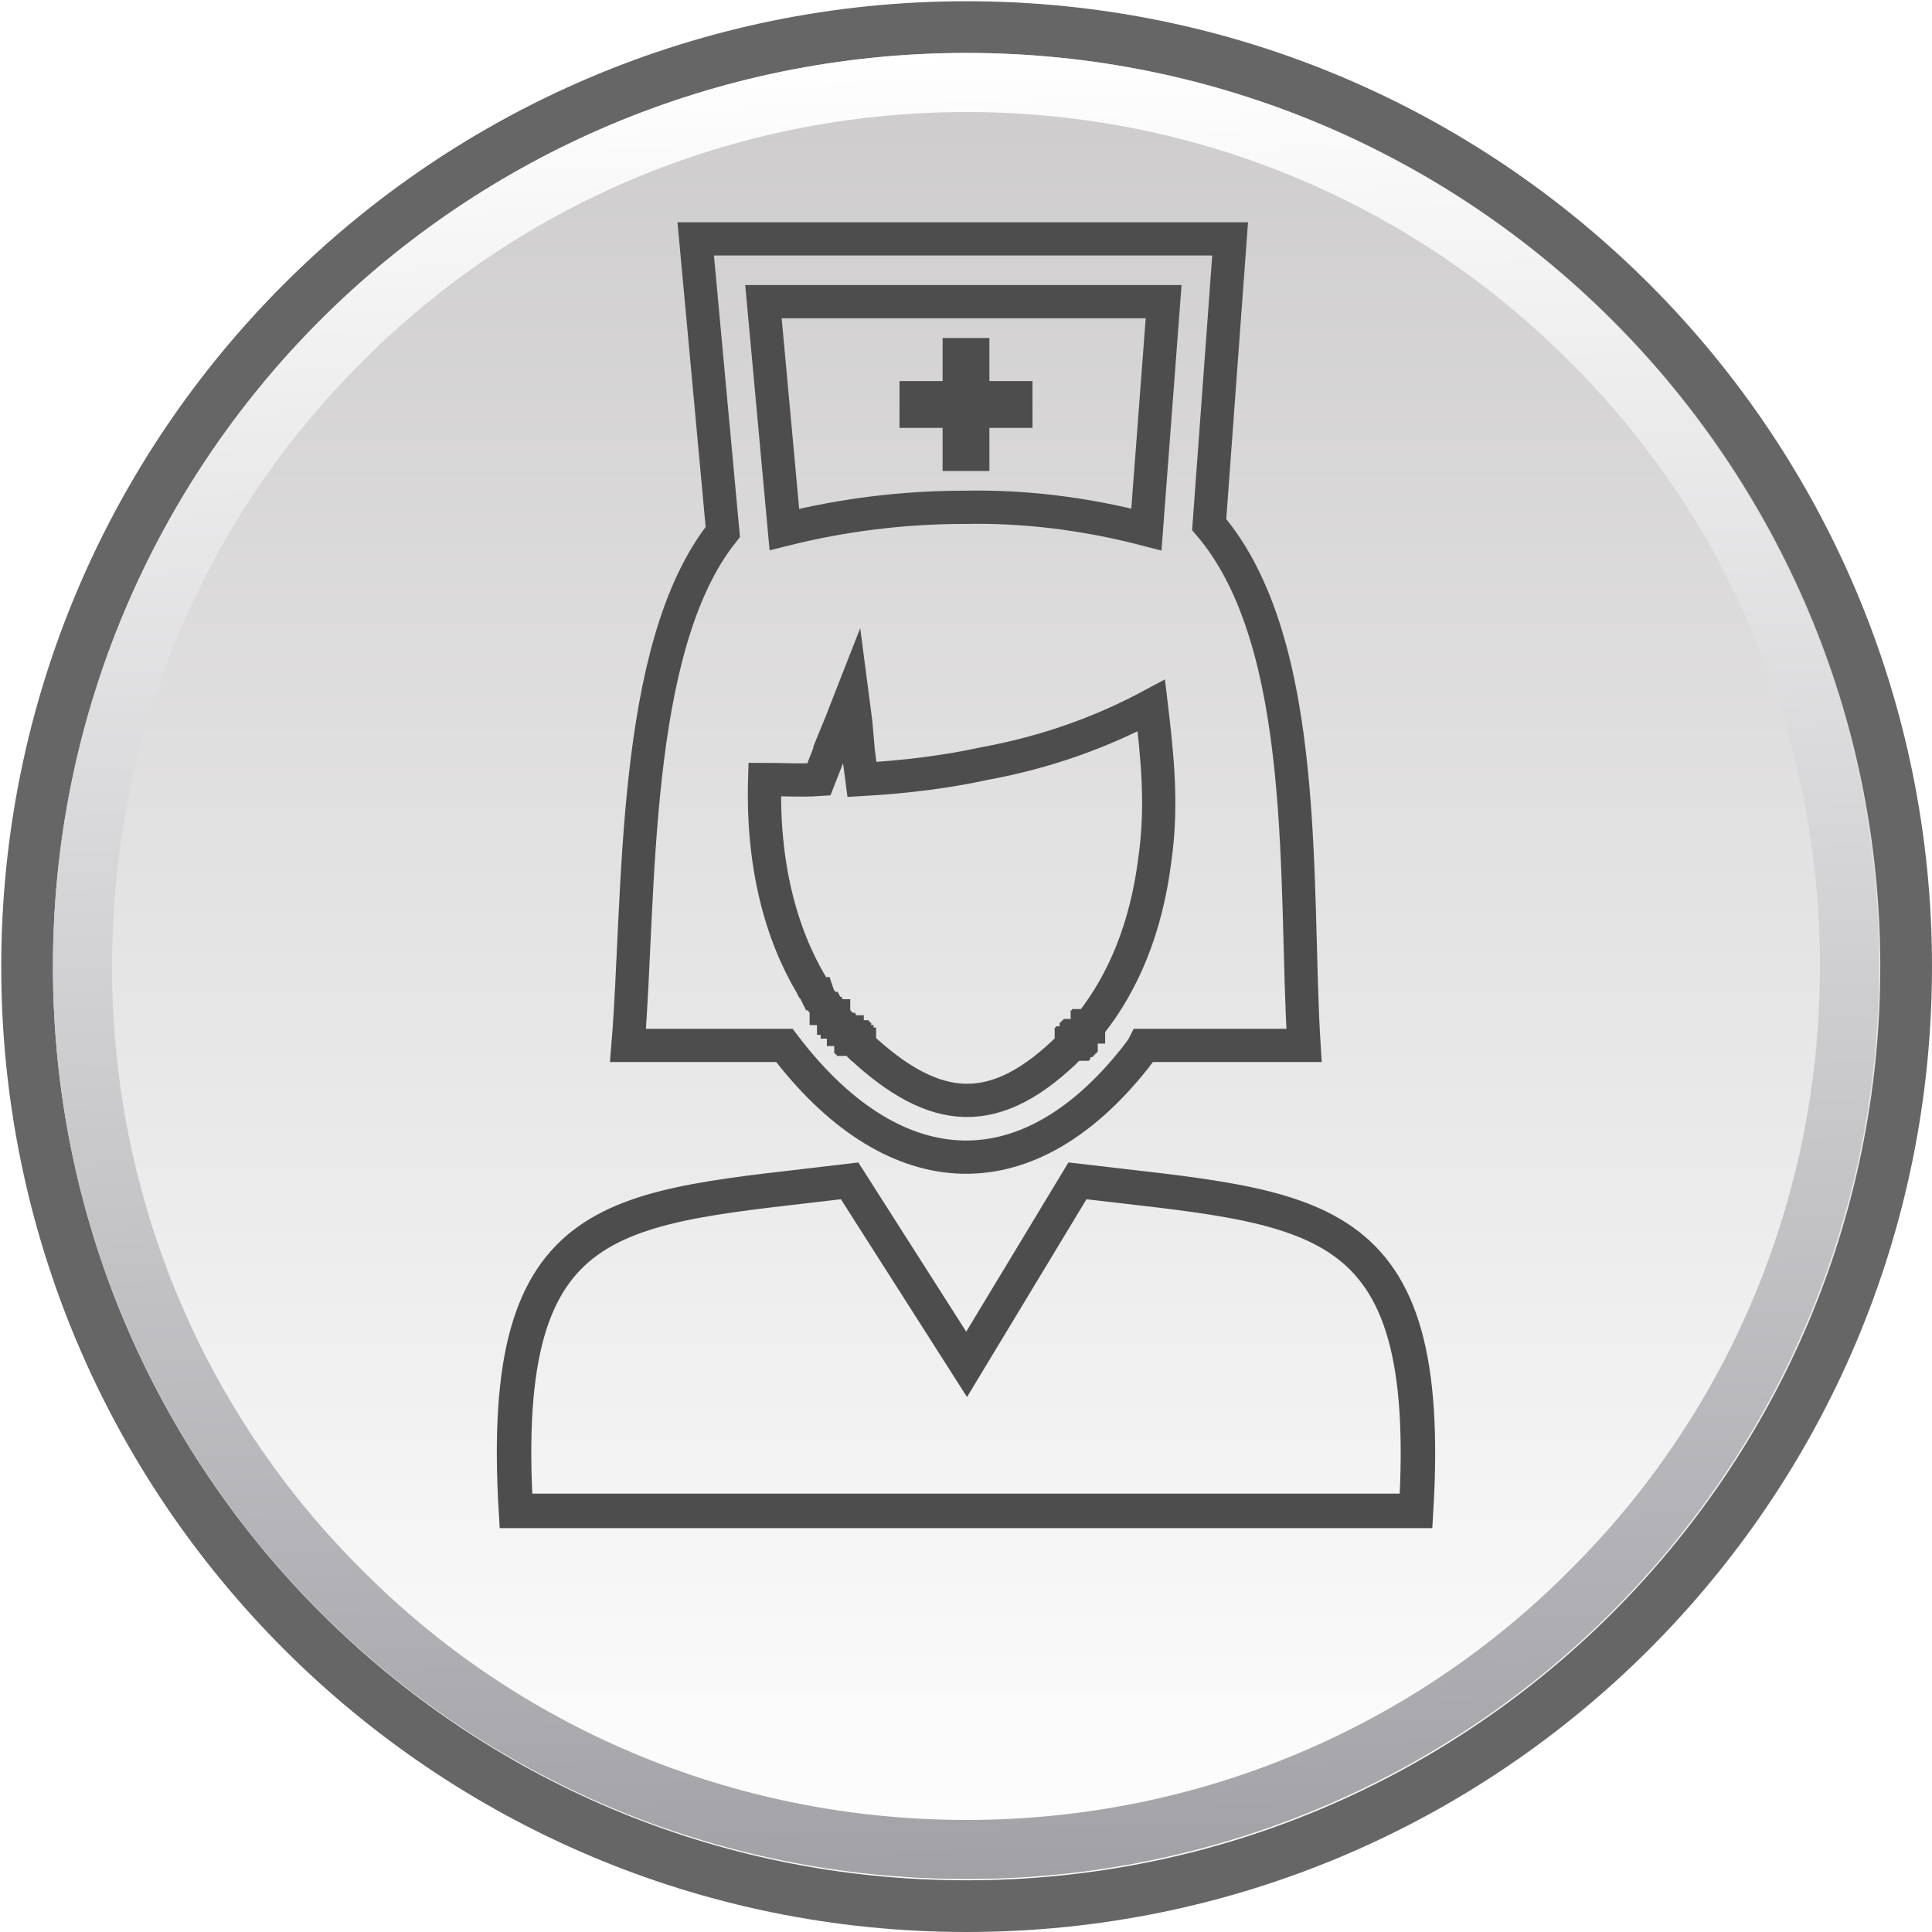
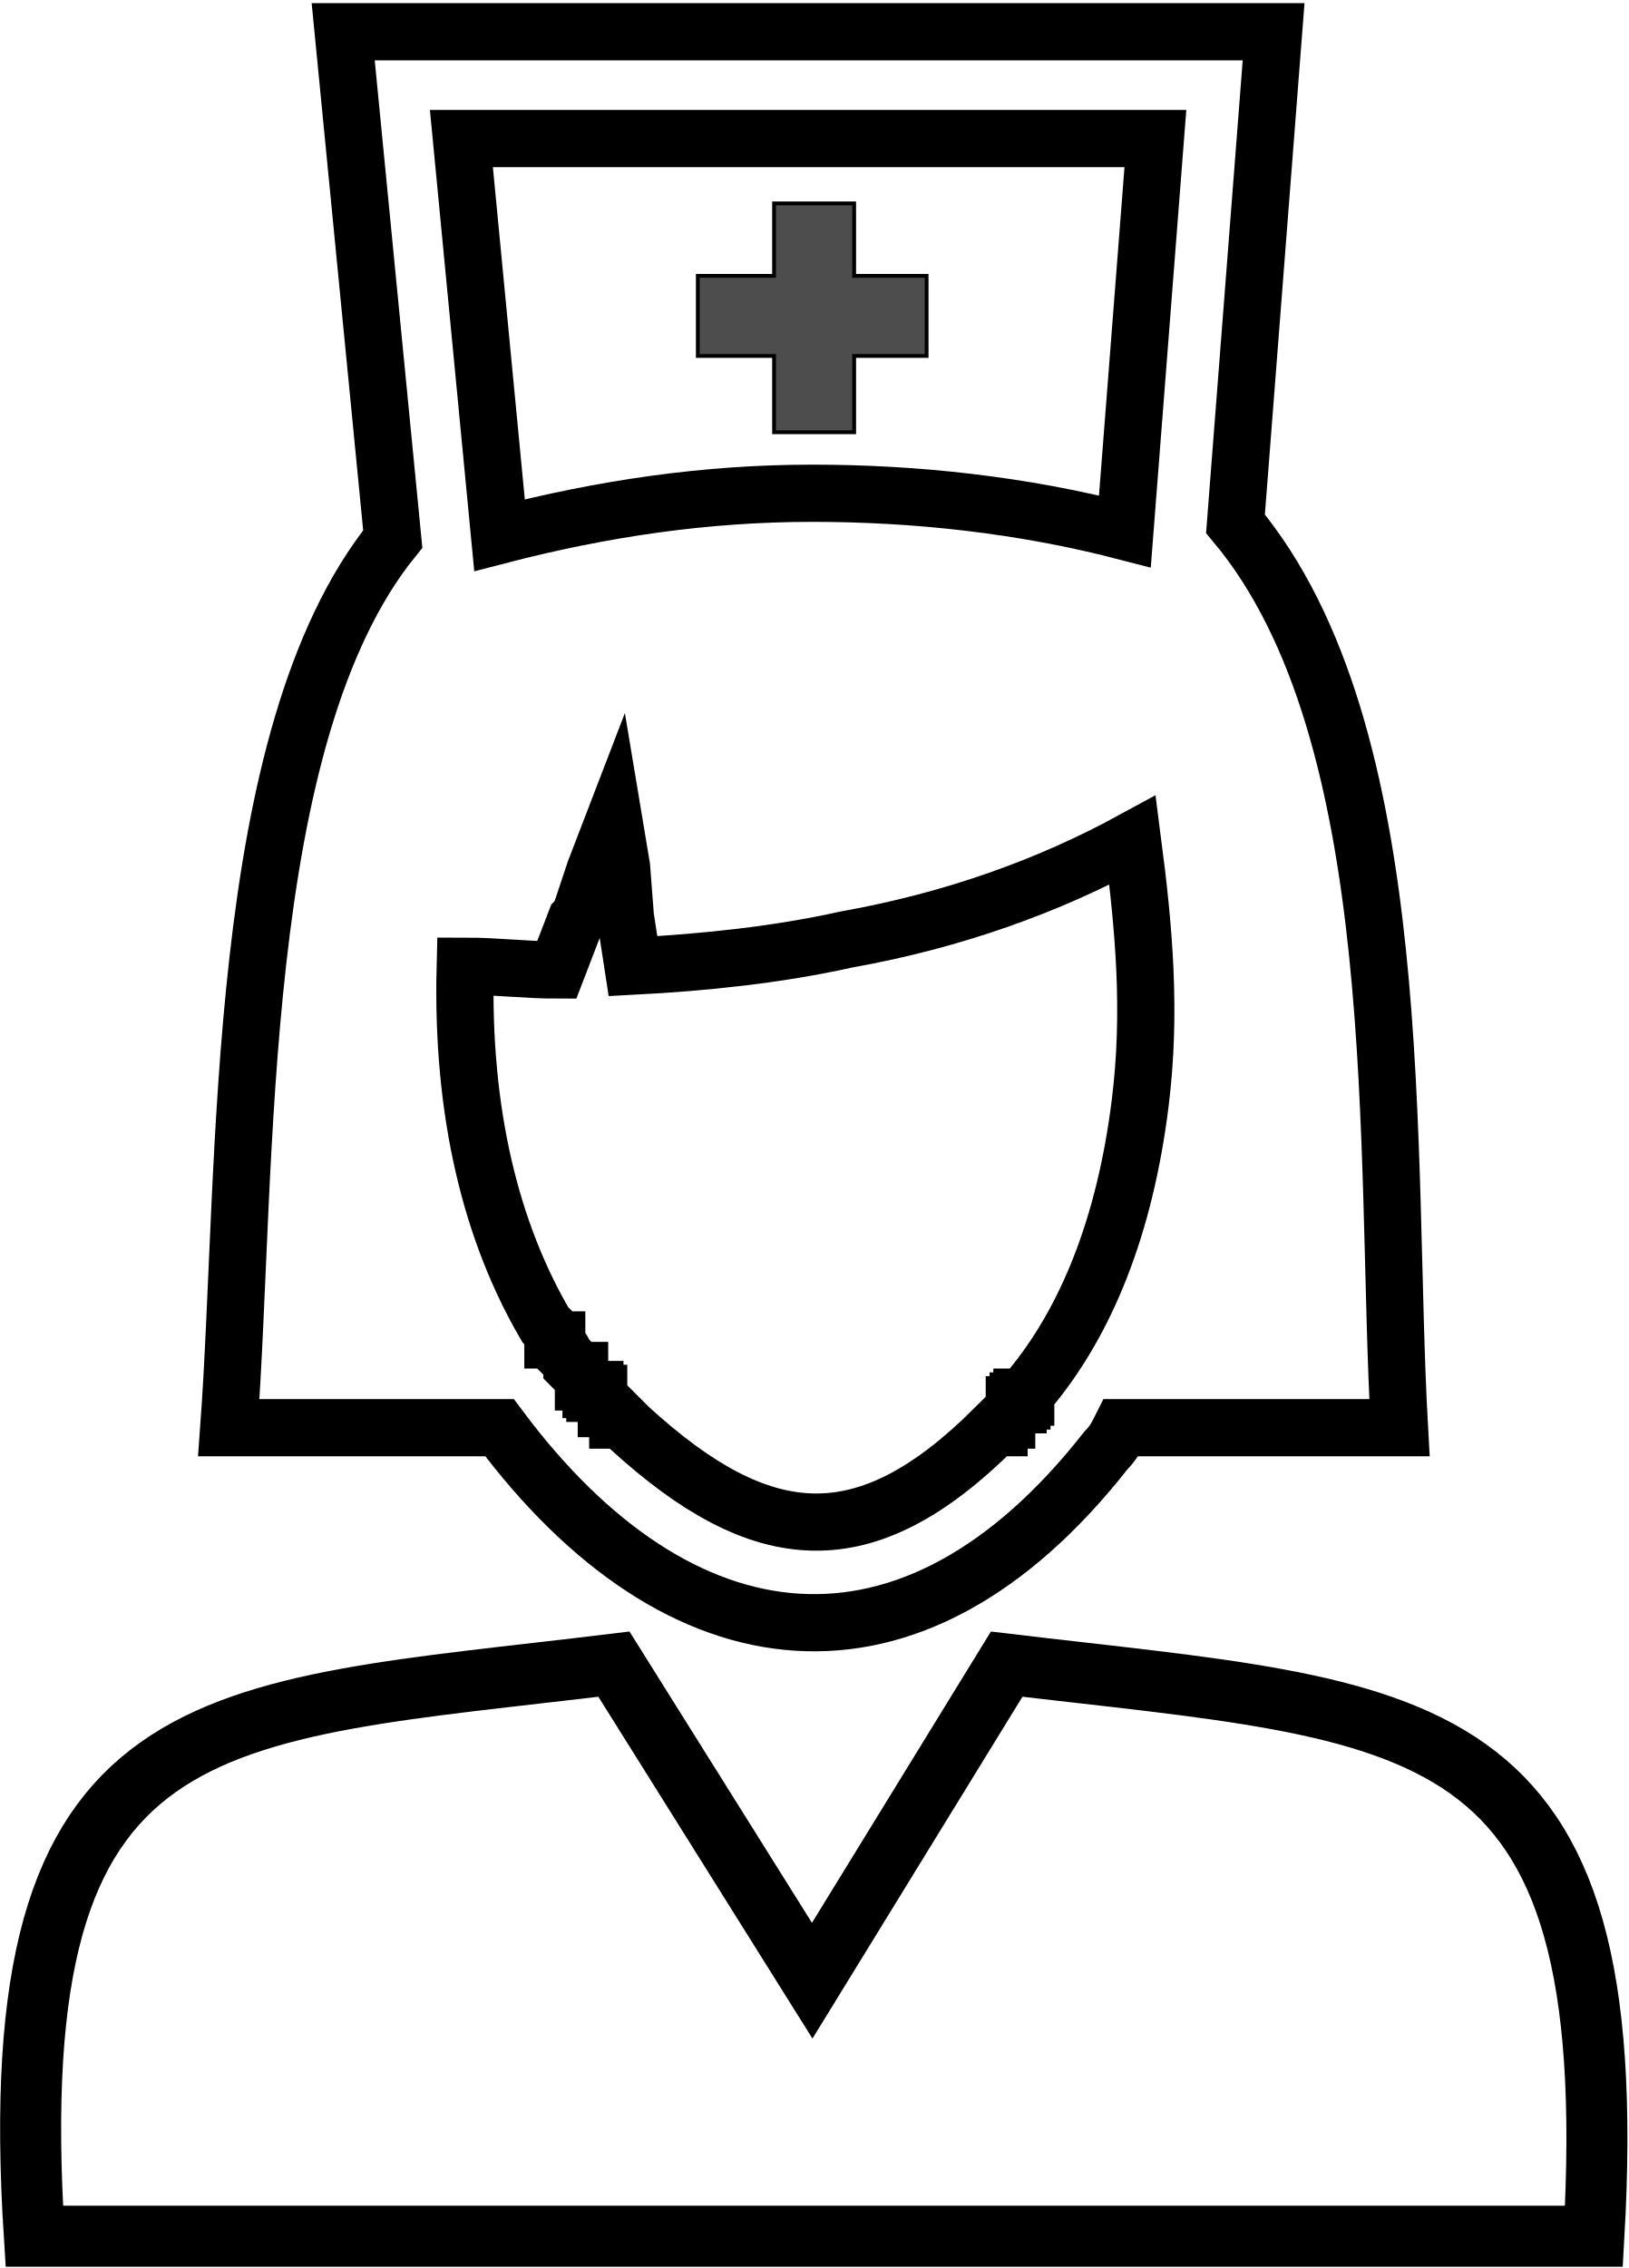
- <svg xmlns="http://www.w3.org/2000/svg" xml:space="preserve" width="336px" height="336px" version="1.1" style="shape-rendering:geometricPrecision; text-rendering:geometricPrecision; image-rendering:optimizeQuality; fill-rule:evenodd; clip-rule:evenodd" viewBox="0 0 15.69 15.69">
+ <svg xmlns="http://www.w3.org/2000/svg" xml:space="preserve" width="163px" height="227px" version="1.1" style="shape-rendering:geometricPrecision; text-rendering:geometricPrecision; image-rendering:optimizeQuality; fill-rule:evenodd; clip-rule:evenodd" viewBox="0 0 4.27 5.94">
  <defs>
    <style type="text/css">
   
-     .str2 {stroke:#4D4D4D;stroke-width:0.28;stroke-miterlimit:10}
-     .str3 {stroke:#4D4D4D;stroke-width:0.27;stroke-miterlimit:10}
-     .str1 {stroke:#4D4D4D;stroke-width:0.01;stroke-miterlimit:2.613}
-     .str0 {stroke:#666666;stroke-width:0.42;stroke-miterlimit:2.613}
-     .fil1 {fill:none}
-     .fil4 {fill:none;fill-rule:nonzero}
-     .fil3 {fill:#4D4D4D;fill-rule:nonzero}
-     .fil0 {fill:url(#id0)}
-     .fil2 {fill:url(#id1);fill-rule:nonzero}
+     .str1 {stroke:black;stroke-width:0.16;stroke-miterlimit:10}
+     .str2 {stroke:black;stroke-width:0.15;stroke-miterlimit:10}
+     .str0 {stroke:black;stroke-width:0.01;stroke-miterlimit:2.613}
+     .fil1 {fill:none;fill-rule:nonzero}
+     .fil0 {fill:#4D4D4D;fill-rule:nonzero}
   
  </style>
-     <linearGradient id="id0" gradientUnits="userSpaceOnUse" x1="7.85" y1="0.15" x2="7.85" y2="15.31">
-       <stop offset="0" style="stop-opacity:1; stop-color:#CCCACB" />
-       <stop offset="1" style="stop-opacity:1; stop-color:white" />
-     </linearGradient>
-     <linearGradient id="id1" gradientUnits="userSpaceOnUse" x1="8.05" y1="15.26" x2="7.65" y2="0.43">
-       <stop offset="0" style="stop-opacity:1; stop-color:#A2A1A6" />
-       <stop offset="1" style="stop-opacity:1; stop-color:white" />
-     </linearGradient>
  </defs>
  <g id="Layer_x0020_1">
-     <g id="_889001280">
-       <circle class="fil0" cx="7.85" cy="7.73" r="7.58" />
-       <circle class="fil1 str0" cx="7.85" cy="7.85" r="7.63" />
-       <path class="fil2" d="M7.85 0.43c2.04,0 3.9,0.83 5.24,2.17 1.34,1.34 2.17,3.2 2.17,5.25 0,2.04 -0.83,3.9 -2.17,5.24 -1.34,1.34 -3.2,2.17 -5.24,2.17 -2.05,0 -3.91,-0.83 -5.25,-2.17 -1.34,-1.34 -2.17,-3.2 -2.17,-5.24 0,-2.05 0.83,-3.91 2.17,-5.25 1.34,-1.34 3.2,-2.17 5.25,-2.17zm4.9 2.51c-1.25,-1.26 -2.99,-2.03 -4.9,-2.03 -1.92,0 -3.66,0.77 -4.91,2.03 -1.26,1.25 -2.03,2.99 -2.03,4.91 0,1.91 0.77,3.65 2.03,4.9 1.25,1.26 2.99,2.03 4.91,2.03 1.91,0 3.65,-0.77 4.9,-2.03 1.26,-1.25 2.03,-2.99 2.03,-4.9 0,-1.92 -0.77,-3.66 -2.03,-4.91z" />
-       <polygon class="fil3 str1" points="7.66,3.82 8.03,3.82 8.03,3.47 8.38,3.47 8.38,3.1 8.03,3.1 8.03,2.75 7.66,2.75 7.66,3.1 7.31,3.1 7.31,3.47 7.66,3.47 " />
-       <path class="fil4 str2" d="M8.75 9.59l-0.9 1.49 -0.95 -1.49c-1.9,0.23 -2.86,0.17 -2.71,2.68 2.44,0 4.87,0 7.31,0 0.15,-2.49 -0.81,-2.45 -2.75,-2.68z" />
-       <path class="fil4 str3" d="M6.21 6.33c0.15,0 0.29,0.01 0.44,0l0.09 -0.23 0 -0.01 0.09 -0.22 0 0 0.09 -0.23 0.03 0.23 0.02 0.23 0.03 0.23c0.35,-0.02 0.68,-0.06 1,-0.13 0.49,-0.09 0.94,-0.25 1.35,-0.47 0.05,0.42 0.09,0.81 0.03,1.24 -0.07,0.57 -0.26,1.01 -0.52,1.34l-0.01 0.02 -0.01 0 0 0 0 0 0 0.01 -0.01 0 0 0 0 0 0 0.01 0 0 -0.01 0.01 0 0 0 0 0 0 -0.01 0.01 0 0 0 0 0 0 -0.01 0.01 0 0 0 0 -0.01 0.01 0 0 0 0 0 0 -0.01 0.01 0 0 0 0 0 0.01 -0.01 0 0 0 0 0.01 0 0 -0.01 0 0 0 0 0.01 0 0 -0.01 0 0 0 0 0 0 0.01 0 0 -0.01 0 0 0 0 0.01 0 0 0 0 -0.01 0 -0.01 0.01 0 0 0 0.01 -0.01 0 0 0.01 0 0 0 0 0 0 -0.01 0 0 0.01 0 0c-0.61,0.61 -1.1,0.58 -1.72,0l0 0 0 -0.01 -0.01 0 -0.01 -0.01 0 0 0 -0.01 -0.01 0 -0.01 -0.01 0 0 0 -0.01 -0.01 0 0 -0.01 -0.01 0 0 -0.01 -0.01 0 0 -0.01 -0.01 -0.01 -0.01 0 0 0 -0.01 -0.01 0 -0.01 -0.01 0 0 0 -0.01 -0.02 -0.01 0 0 -0.01 -0.01 -0.01 0 0 0 0 -0.01 -0.01 -0.01 -0.01 0 0 0 -0.01 -0.01 -0.01 -0.01 0 0 0 0 -0.01 -0.01 -0.01 -0.01 -0.01 0 0 -0.01 0 0 -0.01 0 -0.01 -0.01 0 -0.01 -0.02 0 0 -0.01 0 -0.01 -0.02 0 0 -0.01 -0.02 0 0 -0.01 0 0 -0.01c-0.01,-0.01 -0.02,-0.02 -0.02,-0.03l-0.01 -0.01c-0.01,-0.01 -0.02,-0.03 -0.03,-0.04l0 0 -0.01 -0.03 0 0 -0.01 0 -0.01 -0.02 0 0 0 0 -0.01 -0.02 -0.01 -0.01 -0.01 -0.02c-0.25,-0.42 -0.4,-0.98 -0.38,-1.67zm3.24 -3.88l-0.14 1.85c-0.5,-0.13 -0.99,-0.19 -1.48,-0.18 -0.49,0 -0.98,0.06 -1.46,0.18l-0.17 -1.85 3.25 0zm-0.23 6.14c0.02,-0.03 0.05,-0.06 0.07,-0.1l1.3 0c-0.08,-1.28 0.06,-3.26 -0.77,-4.23l0.17 -2.32 -4.34 0 0.22 2.38c-0.75,0.94 -0.67,2.96 -0.77,4.17l1.27 0c0.85,1.12 1.93,1.26 2.85,0.1z" />
+     <g id="_1010725568">
+       <polygon class="fil0 str0" points="2.03,1.13 2.24,1.13 2.24,0.93 2.43,0.93 2.43,0.72 2.24,0.72 2.24,0.53 2.03,0.53 2.03,0.72 1.83,0.72 1.83,0.93 2.03,0.93 " />
+       <path class="fil1 str1" d="M2.64 4.36l-0.51 0.83 -0.52 -0.83c-1.07,0.13 -1.61,0.09 -1.52,1.5 1.36,0 2.73,0 4.09,0 0.08,-1.4 -0.45,-1.37 -1.54,-1.5z" />
+       <path class="fil1 str2" d="M1.22 2.53c0.08,0 0.16,0.01 0.24,0.01l0.05 -0.13 0.01 -0.01 0.04 -0.12 0 0 0.05 -0.13 0.02 0.12 0.01 0.13 0.02 0.13c0.19,-0.01 0.38,-0.03 0.56,-0.07 0.28,-0.05 0.53,-0.14 0.75,-0.26 0.03,0.23 0.05,0.45 0.02,0.69 -0.04,0.32 -0.14,0.57 -0.29,0.75l-0.01 0.01 0 0 0 0 0 0 0 0.01 0 0 0 0 -0.01 0 0 0 0 0 0 0.01 0 0 0 0 0 0 -0.01 0 0 0 0 0.01 0 0 0 0 0 0 0 0 -0.01 0 0 0.01 0 0 0 0 0 0 0 0 0 0 -0.01 0.01 0 0 0 0 0 0 0 0 0 0 0 0 -0.01 0.01 0 0 0 0 0 0 0 0 0 0 0 0 0 0.01 -0.01 0 0 0 0 0 0 0 0 0 -0.01 0.01 0 0 0 0 0 0 0 0 0 0 0 0.01 -0.01 0 0 0 0 0 0 0c-0.34,0.34 -0.61,0.32 -0.96,0l0 0 0 0 -0.01 -0.01 0 0 0 0 0 0 -0.01 -0.01 0 0 0 0 -0.01 0 0 -0.01 0 0 0 0 -0.01 -0.01 0 0 0 0 -0.01 -0.01 0 0 0 0 -0.01 0 0 -0.01 0 0 0 0 -0.01 -0.01 0 0 0 0 -0.01 -0.01 0 0 0 0 0 -0.01 -0.01 0 0 -0.01 0 0 -0.01 0 0 -0.01 0 0 0 0 -0.01 -0.01 0 0 0 0 -0.01 0 0 -0.01 0 0 0 0 -0.01 -0.01 0 0 0 -0.01 -0.01 0 0 0 -0.01 -0.01 0 -0.01 0 0 0 0c-0.01,-0.01 -0.01,-0.01 -0.02,-0.02l0 0c0,-0.01 -0.01,-0.02 -0.02,-0.03l0 0 0 -0.01 0 0 -0.01 0 0 -0.01 0 0 0 -0.01 -0.01 -0.01 0 0 -0.01 -0.01c-0.14,-0.24 -0.22,-0.55 -0.21,-0.94zm1.81 -2.17l-0.08 1.03c-0.27,-0.07 -0.55,-0.1 -0.82,-0.1 -0.28,0 -0.55,0.04 -0.82,0.11l-0.1 -1.04 1.82 0zm-0.13 3.44c0.02,-0.02 0.03,-0.04 0.04,-0.06l0.73 0c-0.04,-0.71 0.03,-1.82 -0.43,-2.37l0.1 -1.29 -2.44 0 0.13 1.33c-0.42,0.52 -0.38,1.65 -0.43,2.33l0.71 0c0.47,0.63 1.08,0.71 1.59,0.06z" />
    </g>
  </g>
</svg>
